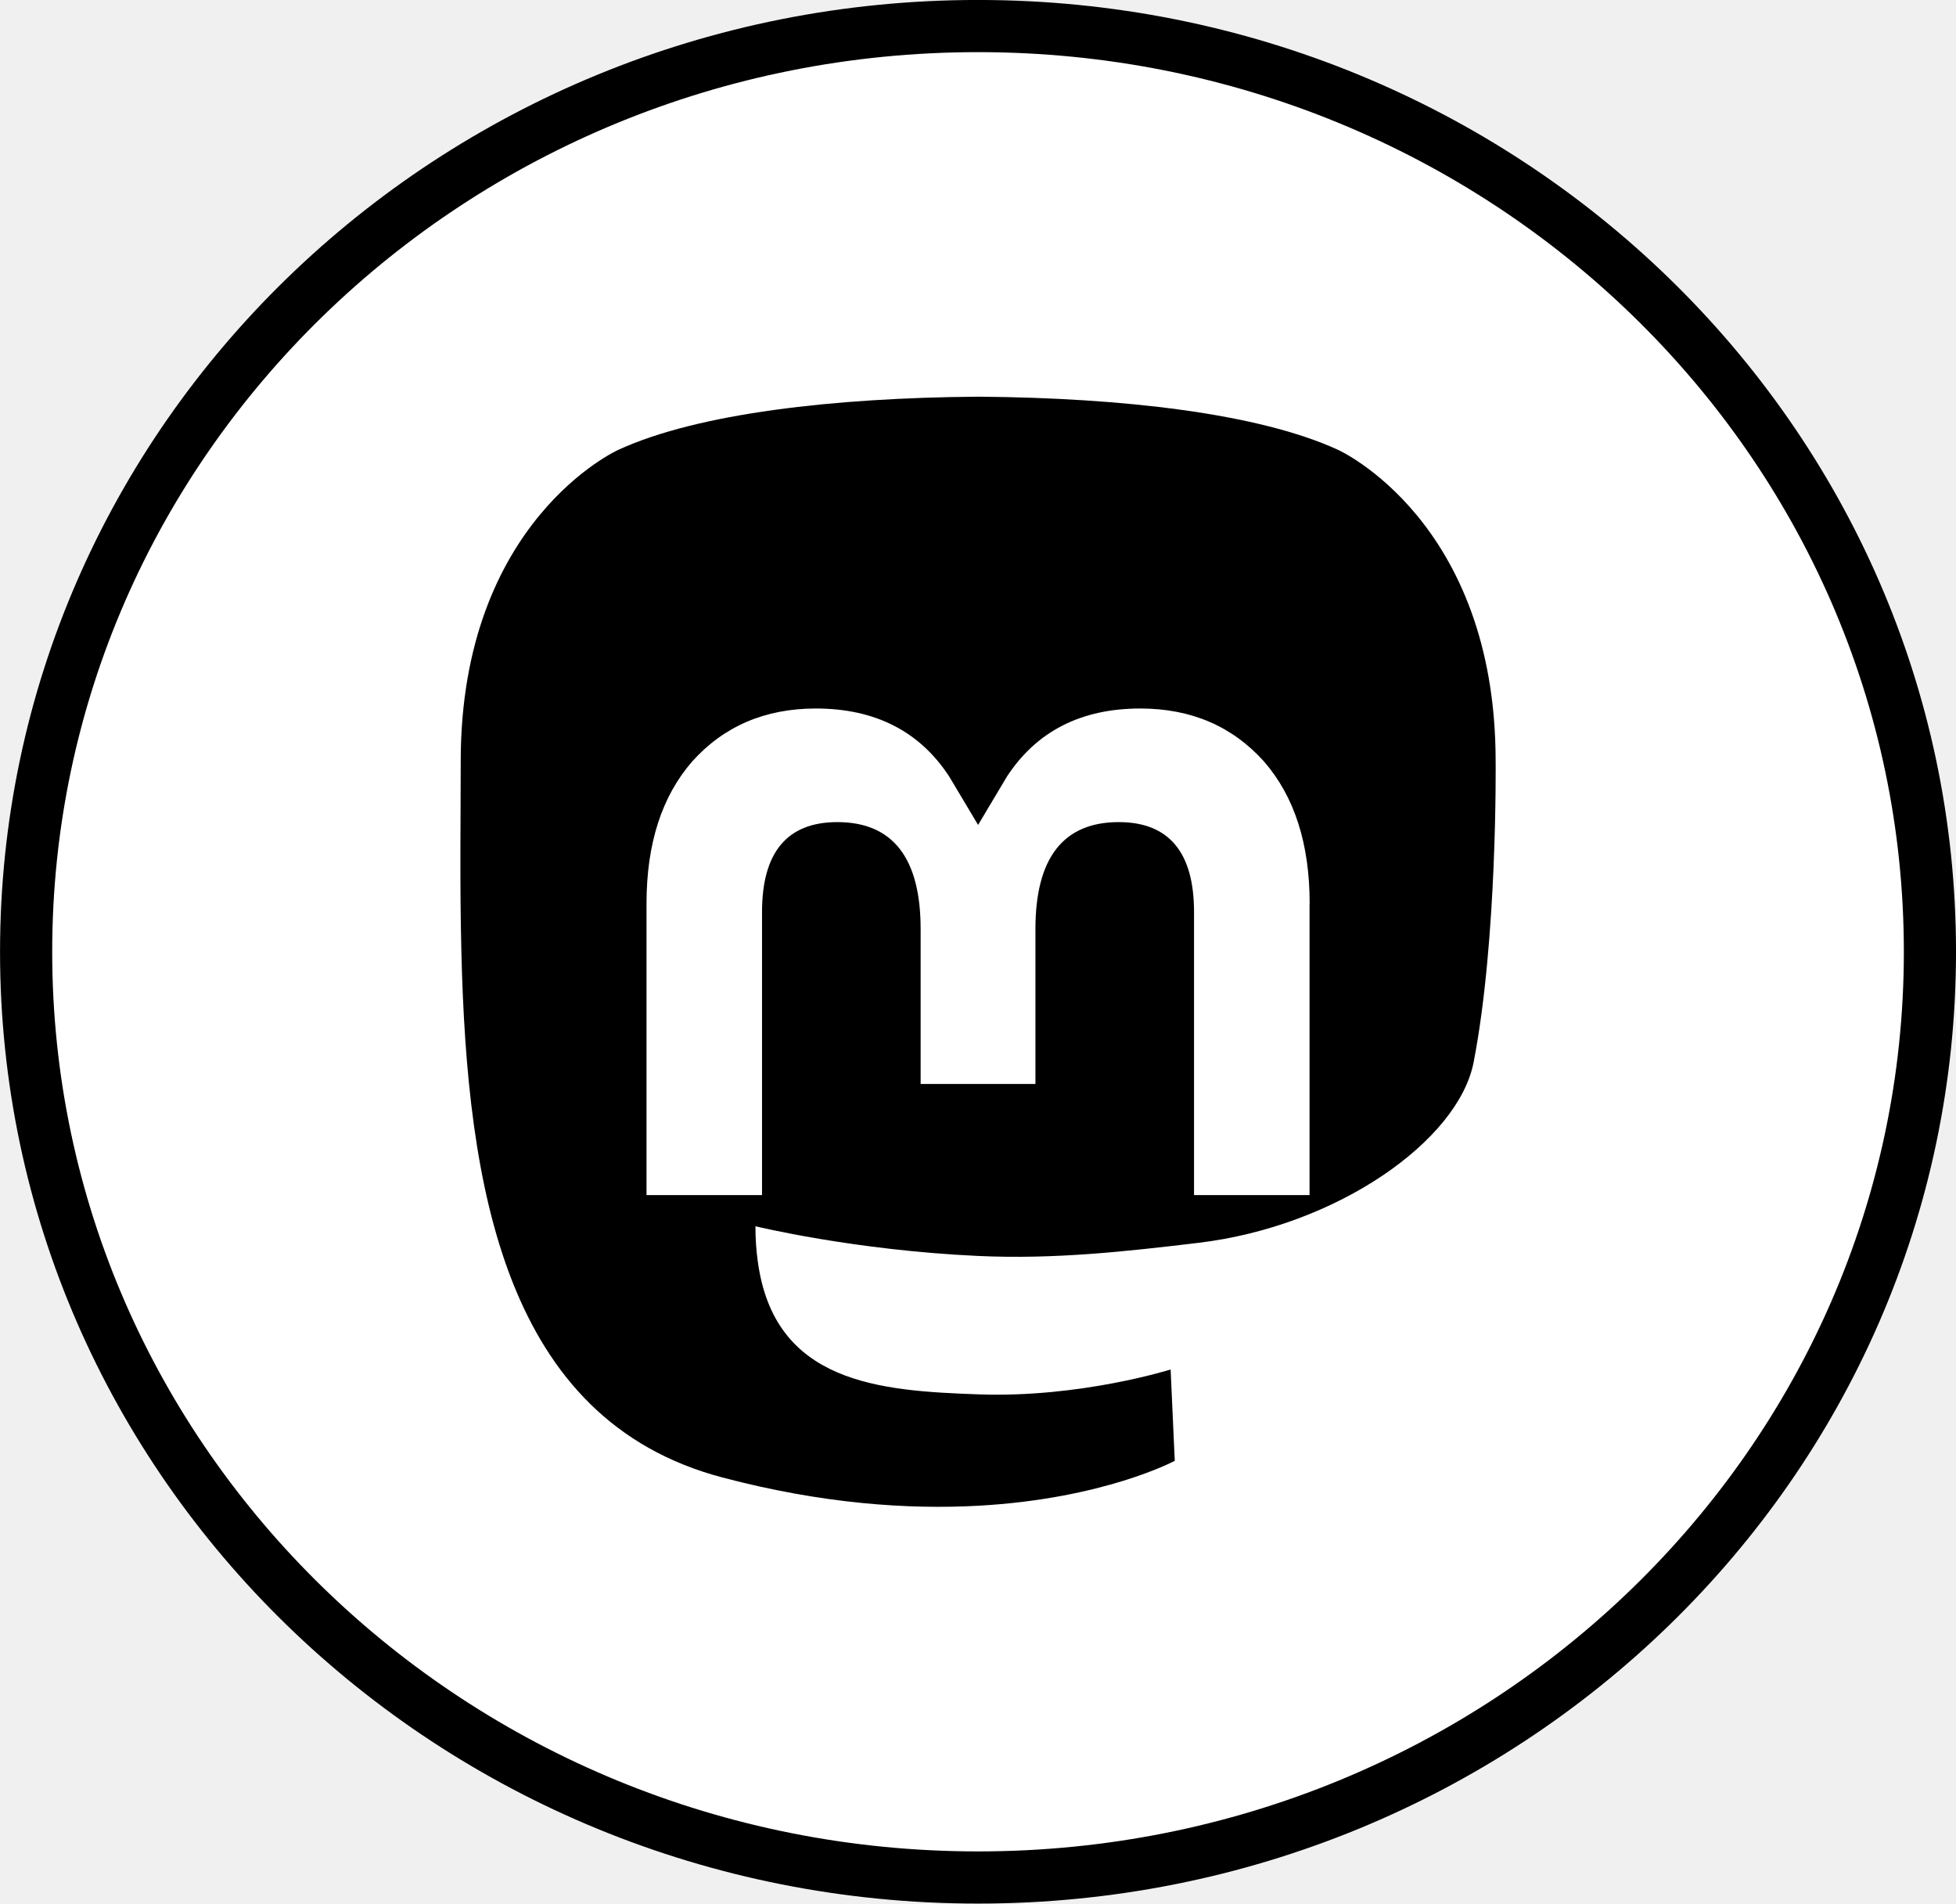
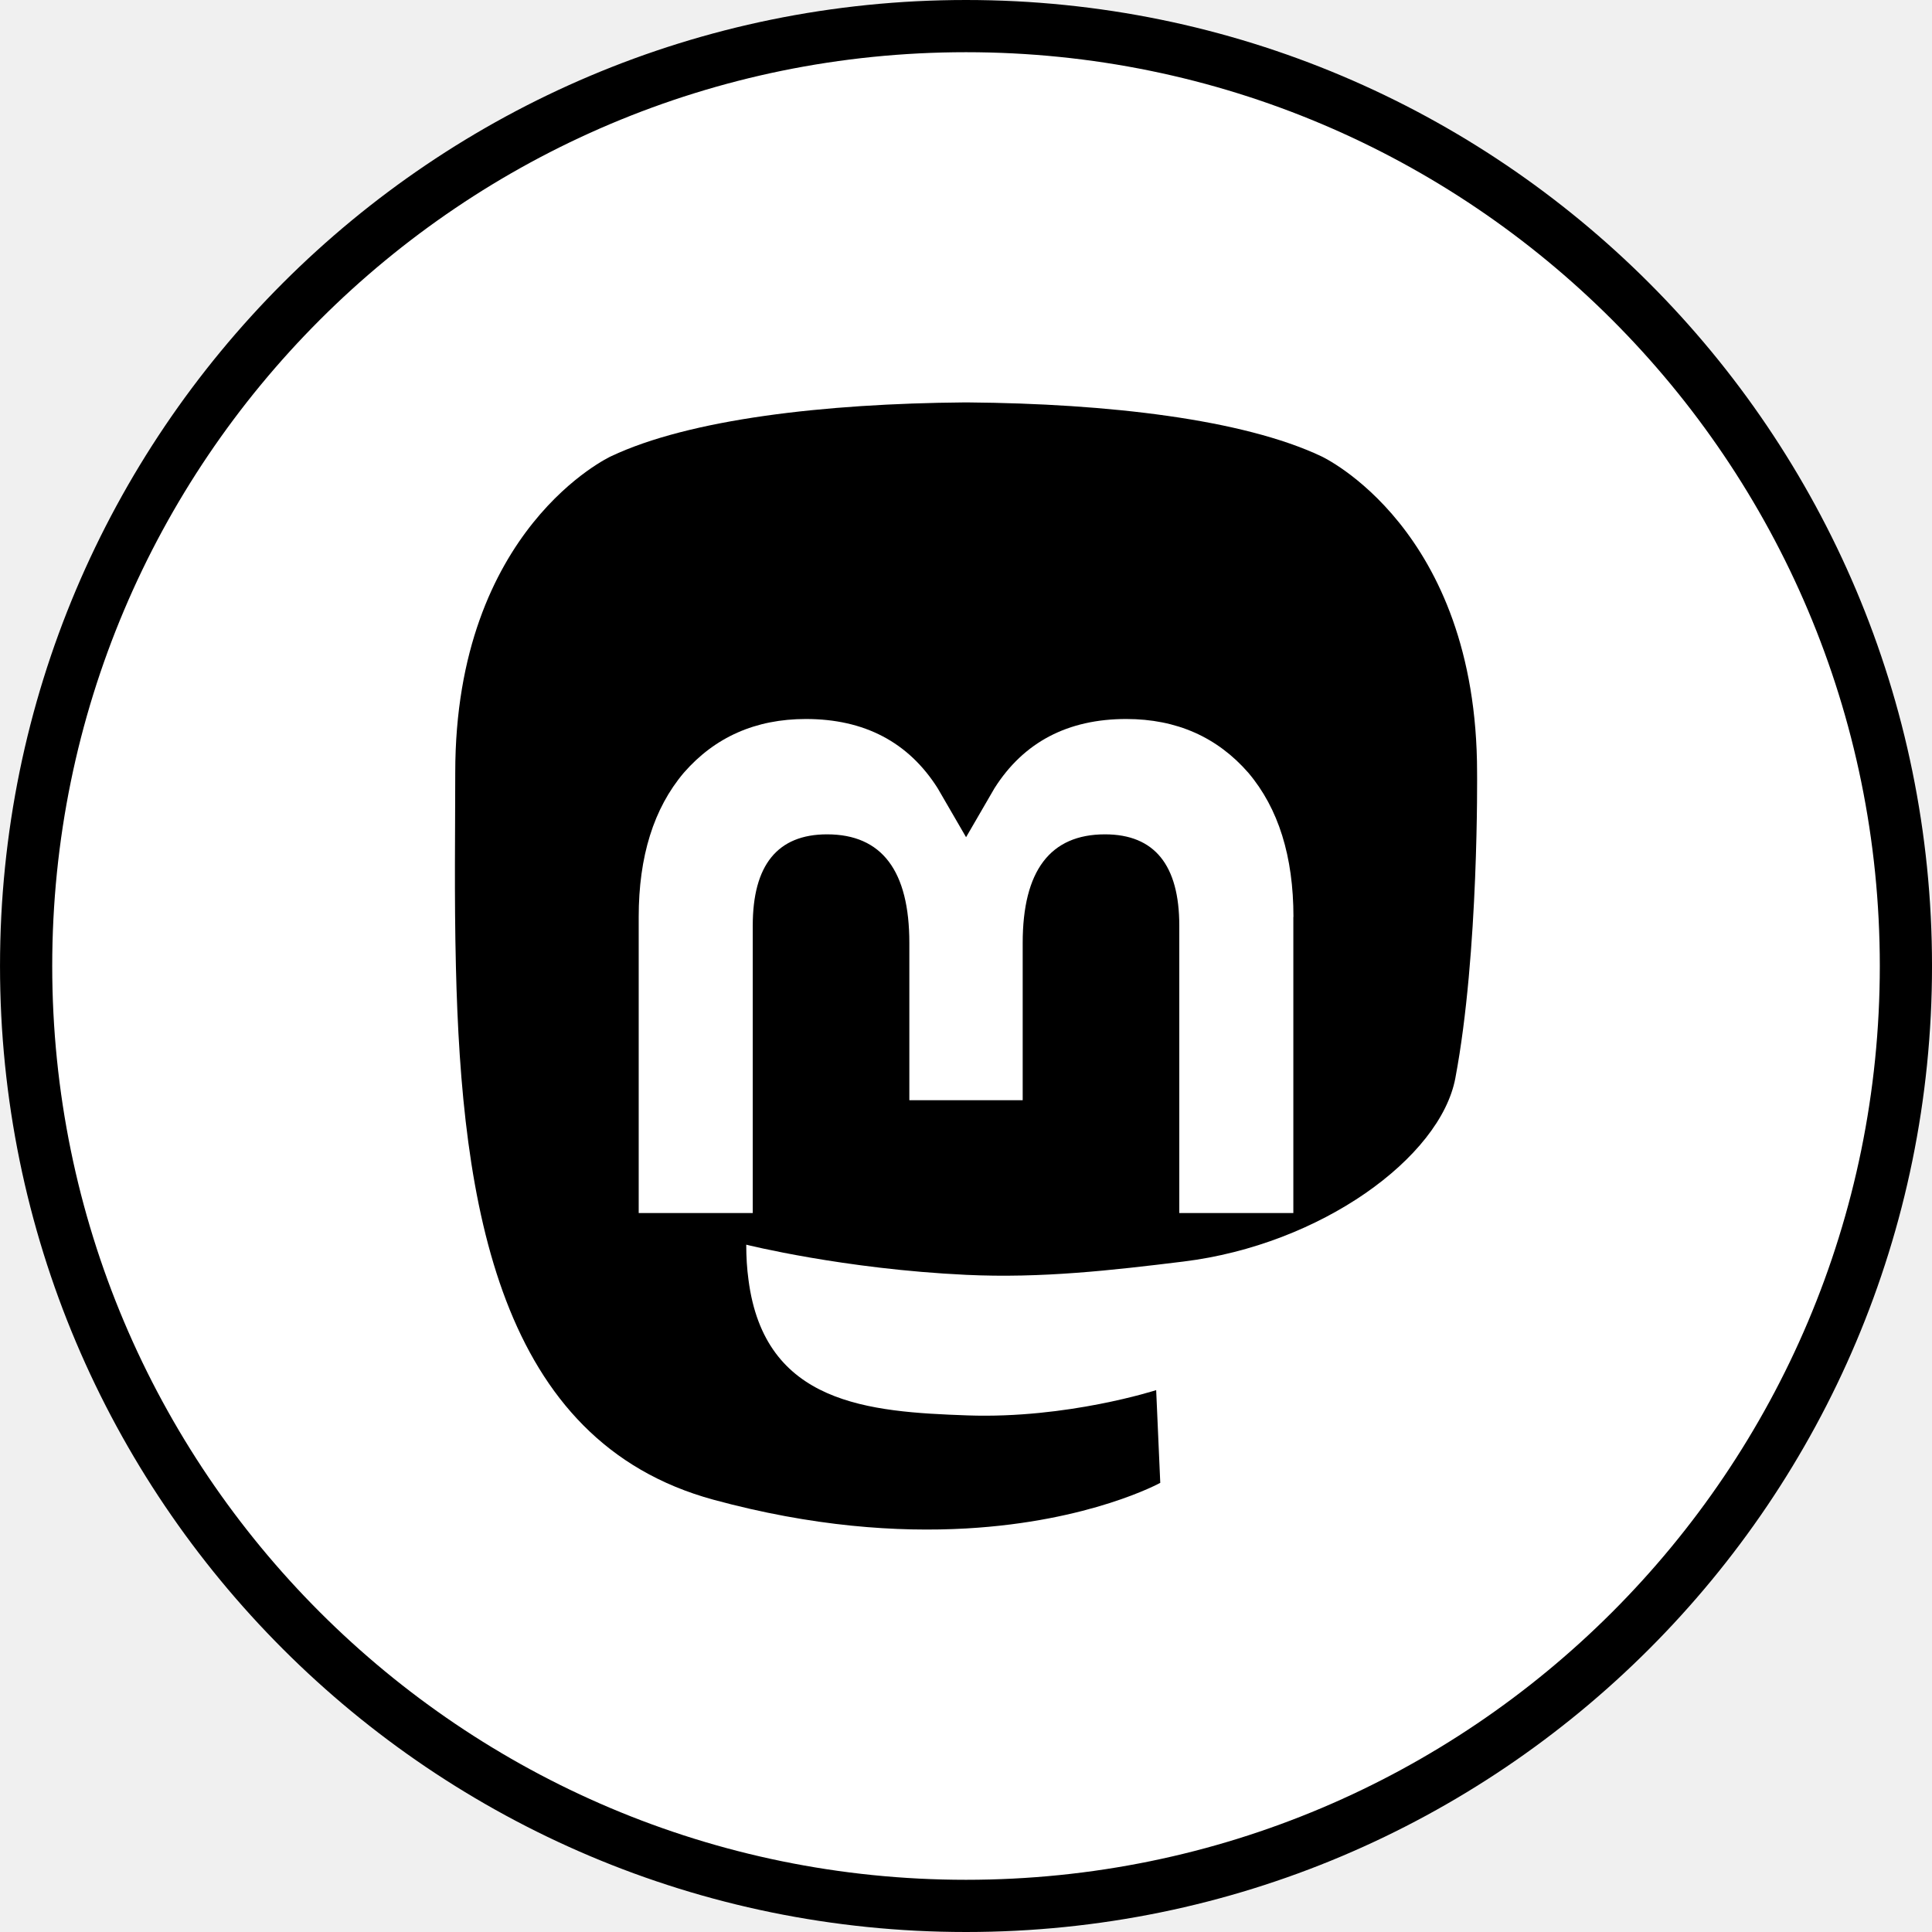
- <svg xmlns="http://www.w3.org/2000/svg" width="37" height="36" viewBox="0 0 34.687 33.75" version="1.1" id="svg3157">
+ <svg xmlns="http://www.w3.org/2000/svg" width="32" height="32" viewBox="0 0 30 30" version="1.1" id="svg3157">
  <defs id="defs3161" />
-   <ellipse style="fill:#ffffff;fill-opacity:1;stroke:#000000;stroke-width:0.925;stroke-miterlimit:4;stroke-dasharray:none;stroke-opacity:1" id="path1012" cx="17.344" cy="16.875" rx="16.881" ry="16.413" />
-   <g id="g2768" transform="matrix(0.6561,0,0,0.6561,7.502249,7.0335)">
-     <g id="g2763">
-       <path fill="#2b90d9" d="m 28.396,17.985 c -0.411,2.116 -3.684,4.432 -7.443,4.881 -1.96,0.234 -3.89,0.449 -5.948,0.354 -3.365,-0.154 -6.021,-0.803 -6.021,-0.803 0,0.328 0.02,0.64 0.061,0.931 0.438,3.321 3.293,3.52 5.999,3.613 2.73,0.093 5.162,-0.673 5.162,-0.673 l 0.112,2.468 c 0,0 -1.91,1.026 -5.312,1.214 -1.876,0.103 -4.205,-0.047 -6.919,-0.765 -5.884,-1.557 -6.896,-7.83 -7.051,-14.194 -0.047,-1.89 -0.018,-3.671 -0.018,-5.162 0,-6.508 4.264,-8.415 4.264,-8.415 C 7.431,0.447 11.12,0.031 14.956,0 h 0.094 c 3.835,0.031 7.527,0.447 9.677,1.434 0,0 4.264,1.908 4.264,8.415 0,0 0.053,4.802 -0.595,8.135" id="path3153" style="fill:#000000;stroke-width:0.129" />
-       <path fill="#ffffff" d="m 23.961,13.695 v 7.88 h -3.122 v -7.648 c 0,-1.612 -0.678,-2.431 -2.035,-2.431 -1.5,0 -2.252,0.971 -2.252,2.89 v 4.186 h -3.103 v -4.186 c 0,-1.92 -0.752,-2.89 -2.252,-2.89 -1.357,0 -2.035,0.818 -2.035,2.431 v 7.648 h -3.122 v -7.88 c 0,-1.61 0.41,-2.89 1.234,-3.837 0.849,-0.947 1.962,-1.432 3.343,-1.432 1.598,0 2.807,0.614 3.607,1.842 l 0.778,1.304 0.778,-1.304 c 0.8,-1.228 2.01,-1.842 3.607,-1.842 1.381,0 2.493,0.485 3.343,1.432 0.824,0.947 1.234,2.227 1.234,3.837" id="path3155" style="stroke-width:0.129" />
+   <g id="g1" transform="translate(-2.343747,-1.874997)">
+     <g id="g2" transform="matrix(0.8888889,0,0,0.888889,1.927083,1.874998)">
+       <ellipse style="fill:#ffffff;fill-opacity:1;stroke:#000000;stroke-width:0.912;stroke-miterlimit:4;stroke-dasharray:none;stroke-opacity:1" id="path1012" cx="17.344" cy="16.875" rx="16.419" ry="16.419" />
+       <g id="g2768" transform="matrix(0.6381264,0,0,0.6563514,7.771852,7.029728)">
+         <g id="g2763">
+           <path fill="#2b90d9" d="m 28.396,17.985 c -0.411,2.116 -3.684,4.432 -7.443,4.881 -1.96,0.234 -3.89,0.449 -5.948,0.354 -3.365,-0.154 -6.021,-0.803 -6.021,-0.803 0,0.328 0.02,0.64 0.061,0.931 0.438,3.321 3.293,3.52 5.999,3.613 2.73,0.093 5.162,-0.673 5.162,-0.673 l 0.112,2.468 c 0,0 -1.91,1.026 -5.312,1.214 -1.876,0.103 -4.205,-0.047 -6.919,-0.765 -5.884,-1.557 -6.896,-7.83 -7.051,-14.194 -0.047,-1.89 -0.018,-3.671 -0.018,-5.162 0,-6.508 4.264,-8.415 4.264,-8.415 C 7.431,0.447 11.12,0.031 14.956,0 h 0.094 c 3.835,0.031 7.527,0.447 9.677,1.434 0,0 4.264,1.908 4.264,8.415 0,0 0.053,4.802 -0.595,8.135" id="path3153" style="fill:#000000;stroke-width:0.129" />
+           <path fill="#ffffff" d="m 23.961,13.695 v 7.88 h -3.122 v -7.648 c 0,-1.612 -0.678,-2.431 -2.035,-2.431 -1.5,0 -2.252,0.971 -2.252,2.89 v 4.186 h -3.103 v -4.186 c 0,-1.92 -0.752,-2.89 -2.252,-2.89 -1.357,0 -2.035,0.818 -2.035,2.431 v 7.648 h -3.122 v -7.88 c 0,-1.61 0.41,-2.89 1.234,-3.837 0.849,-0.947 1.962,-1.432 3.343,-1.432 1.598,0 2.807,0.614 3.607,1.842 l 0.778,1.304 0.778,-1.304 c 0.8,-1.228 2.01,-1.842 3.607,-1.842 1.381,0 2.493,0.485 3.343,1.432 0.824,0.947 1.234,2.227 1.234,3.837" id="path3155" style="stroke-width:0.129" />
+         </g>
+       </g>
    </g>
  </g>
</svg>
